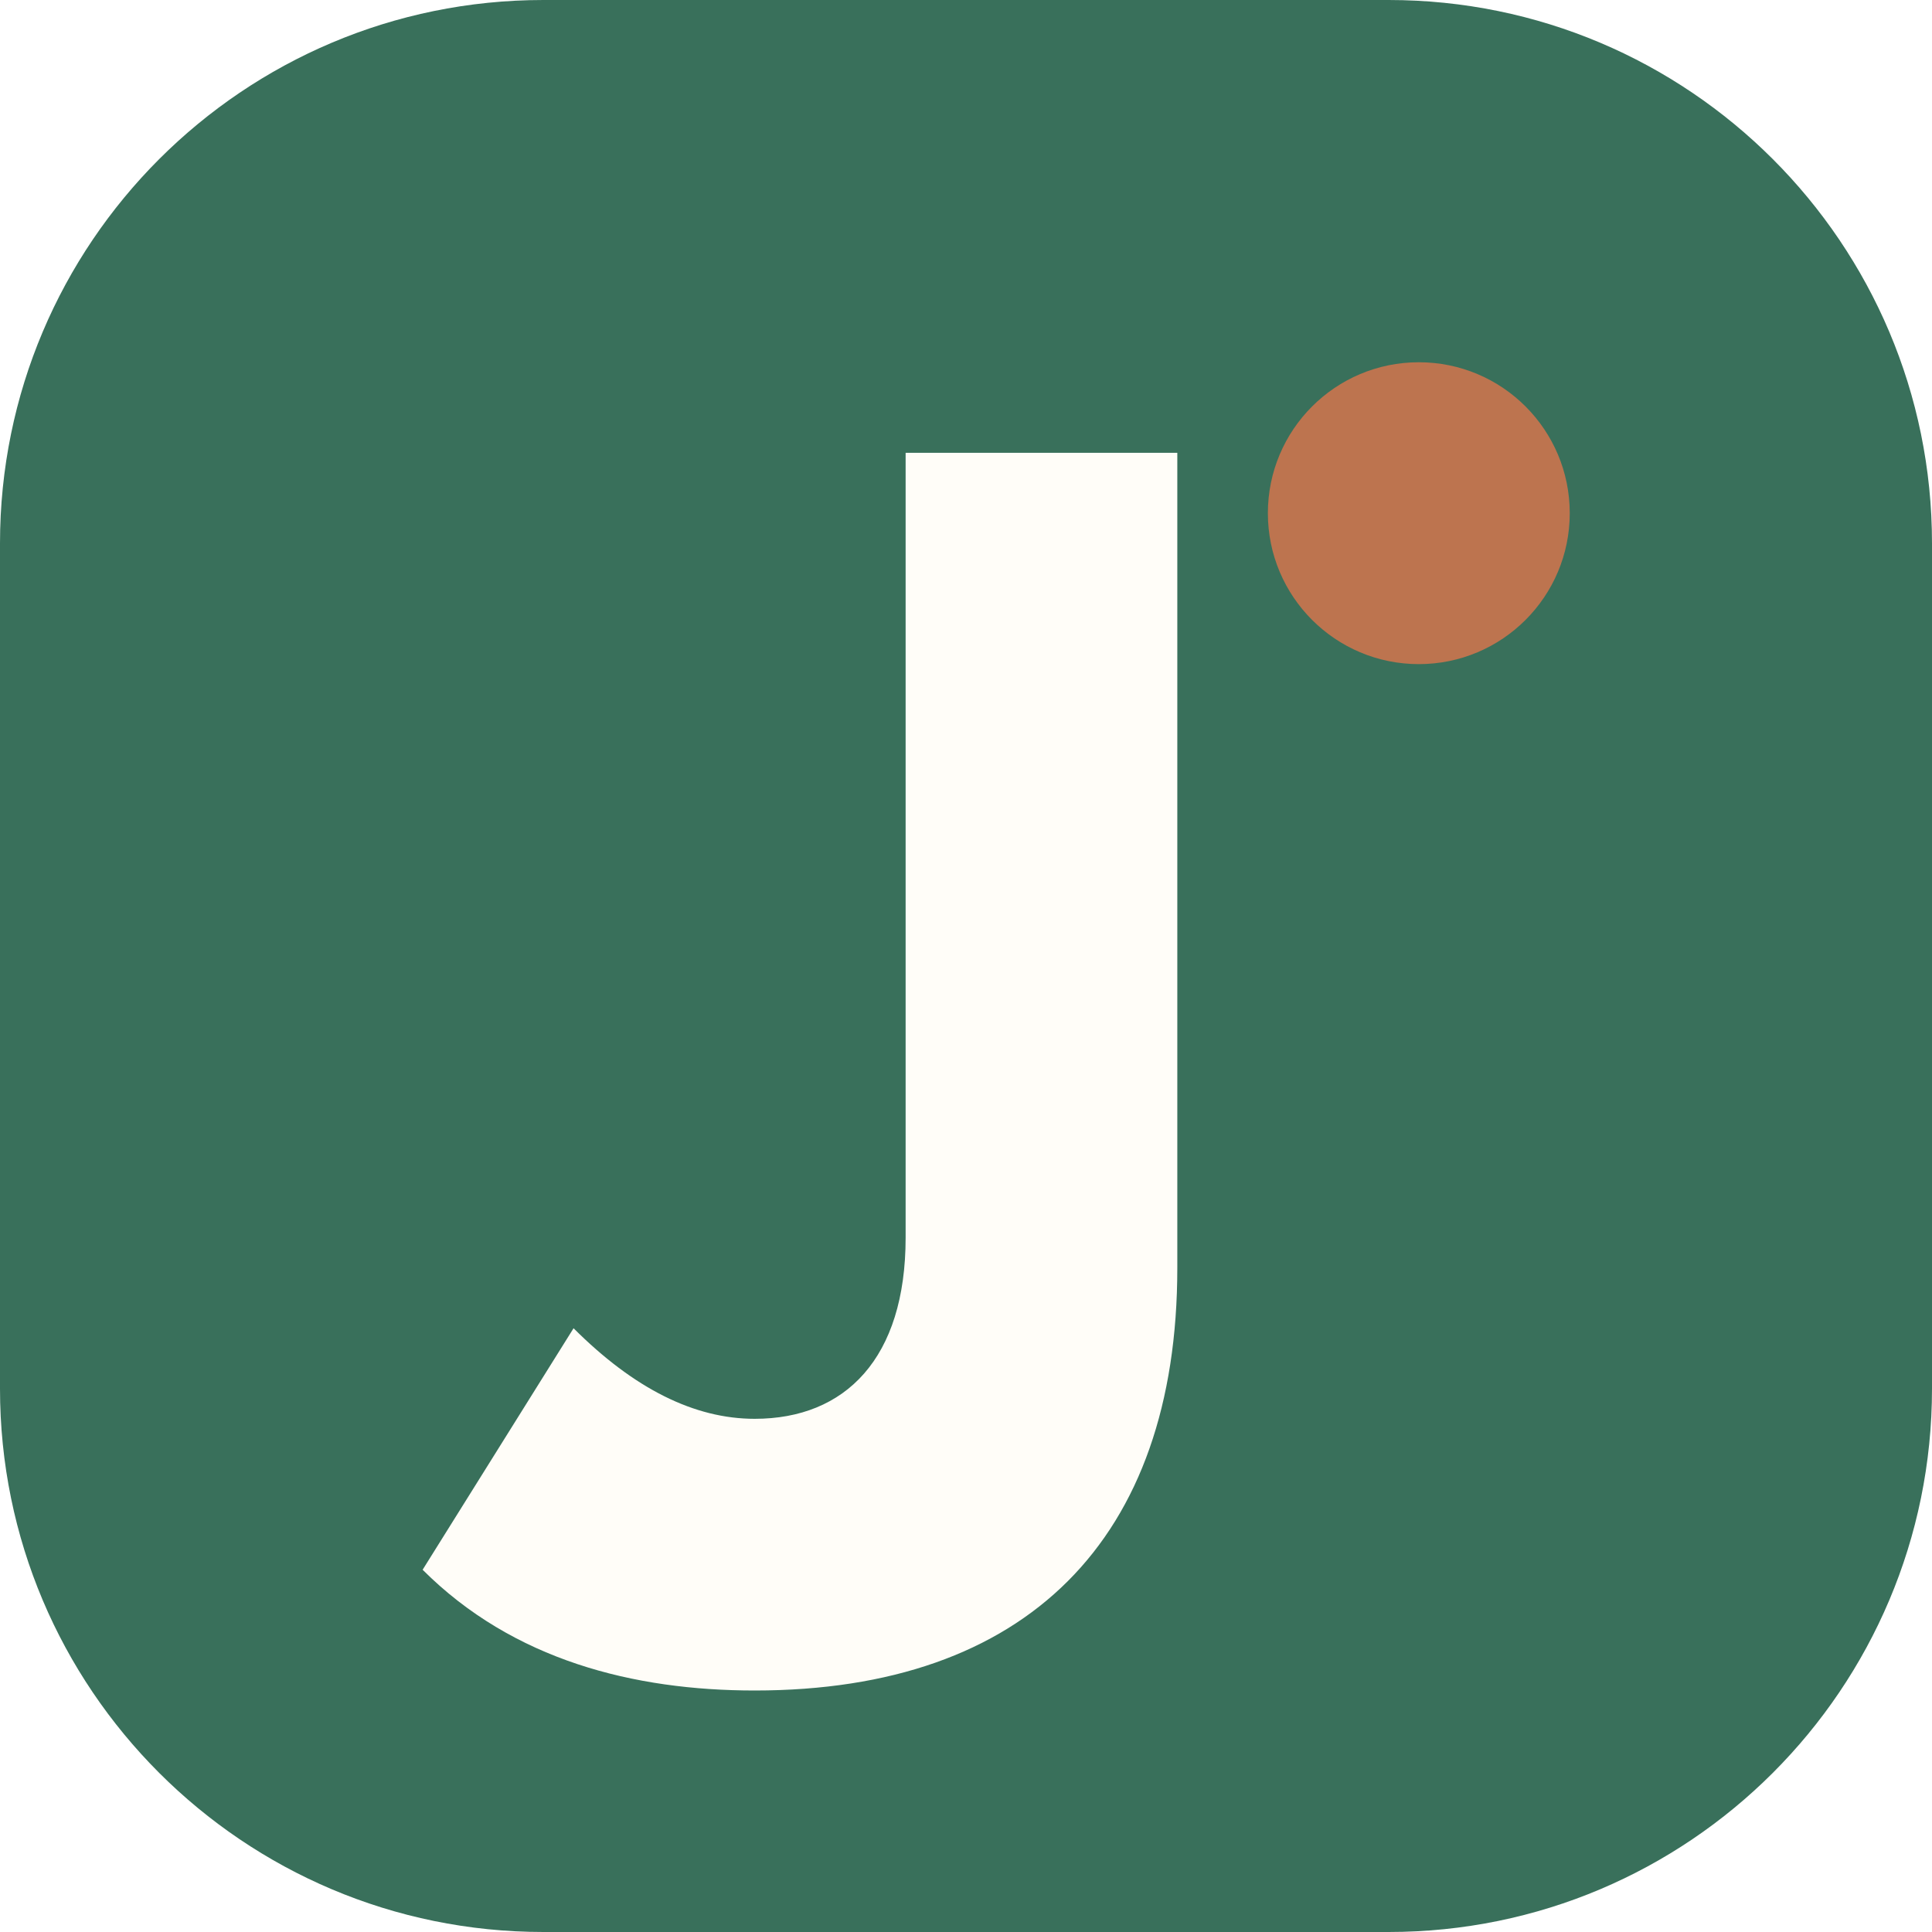
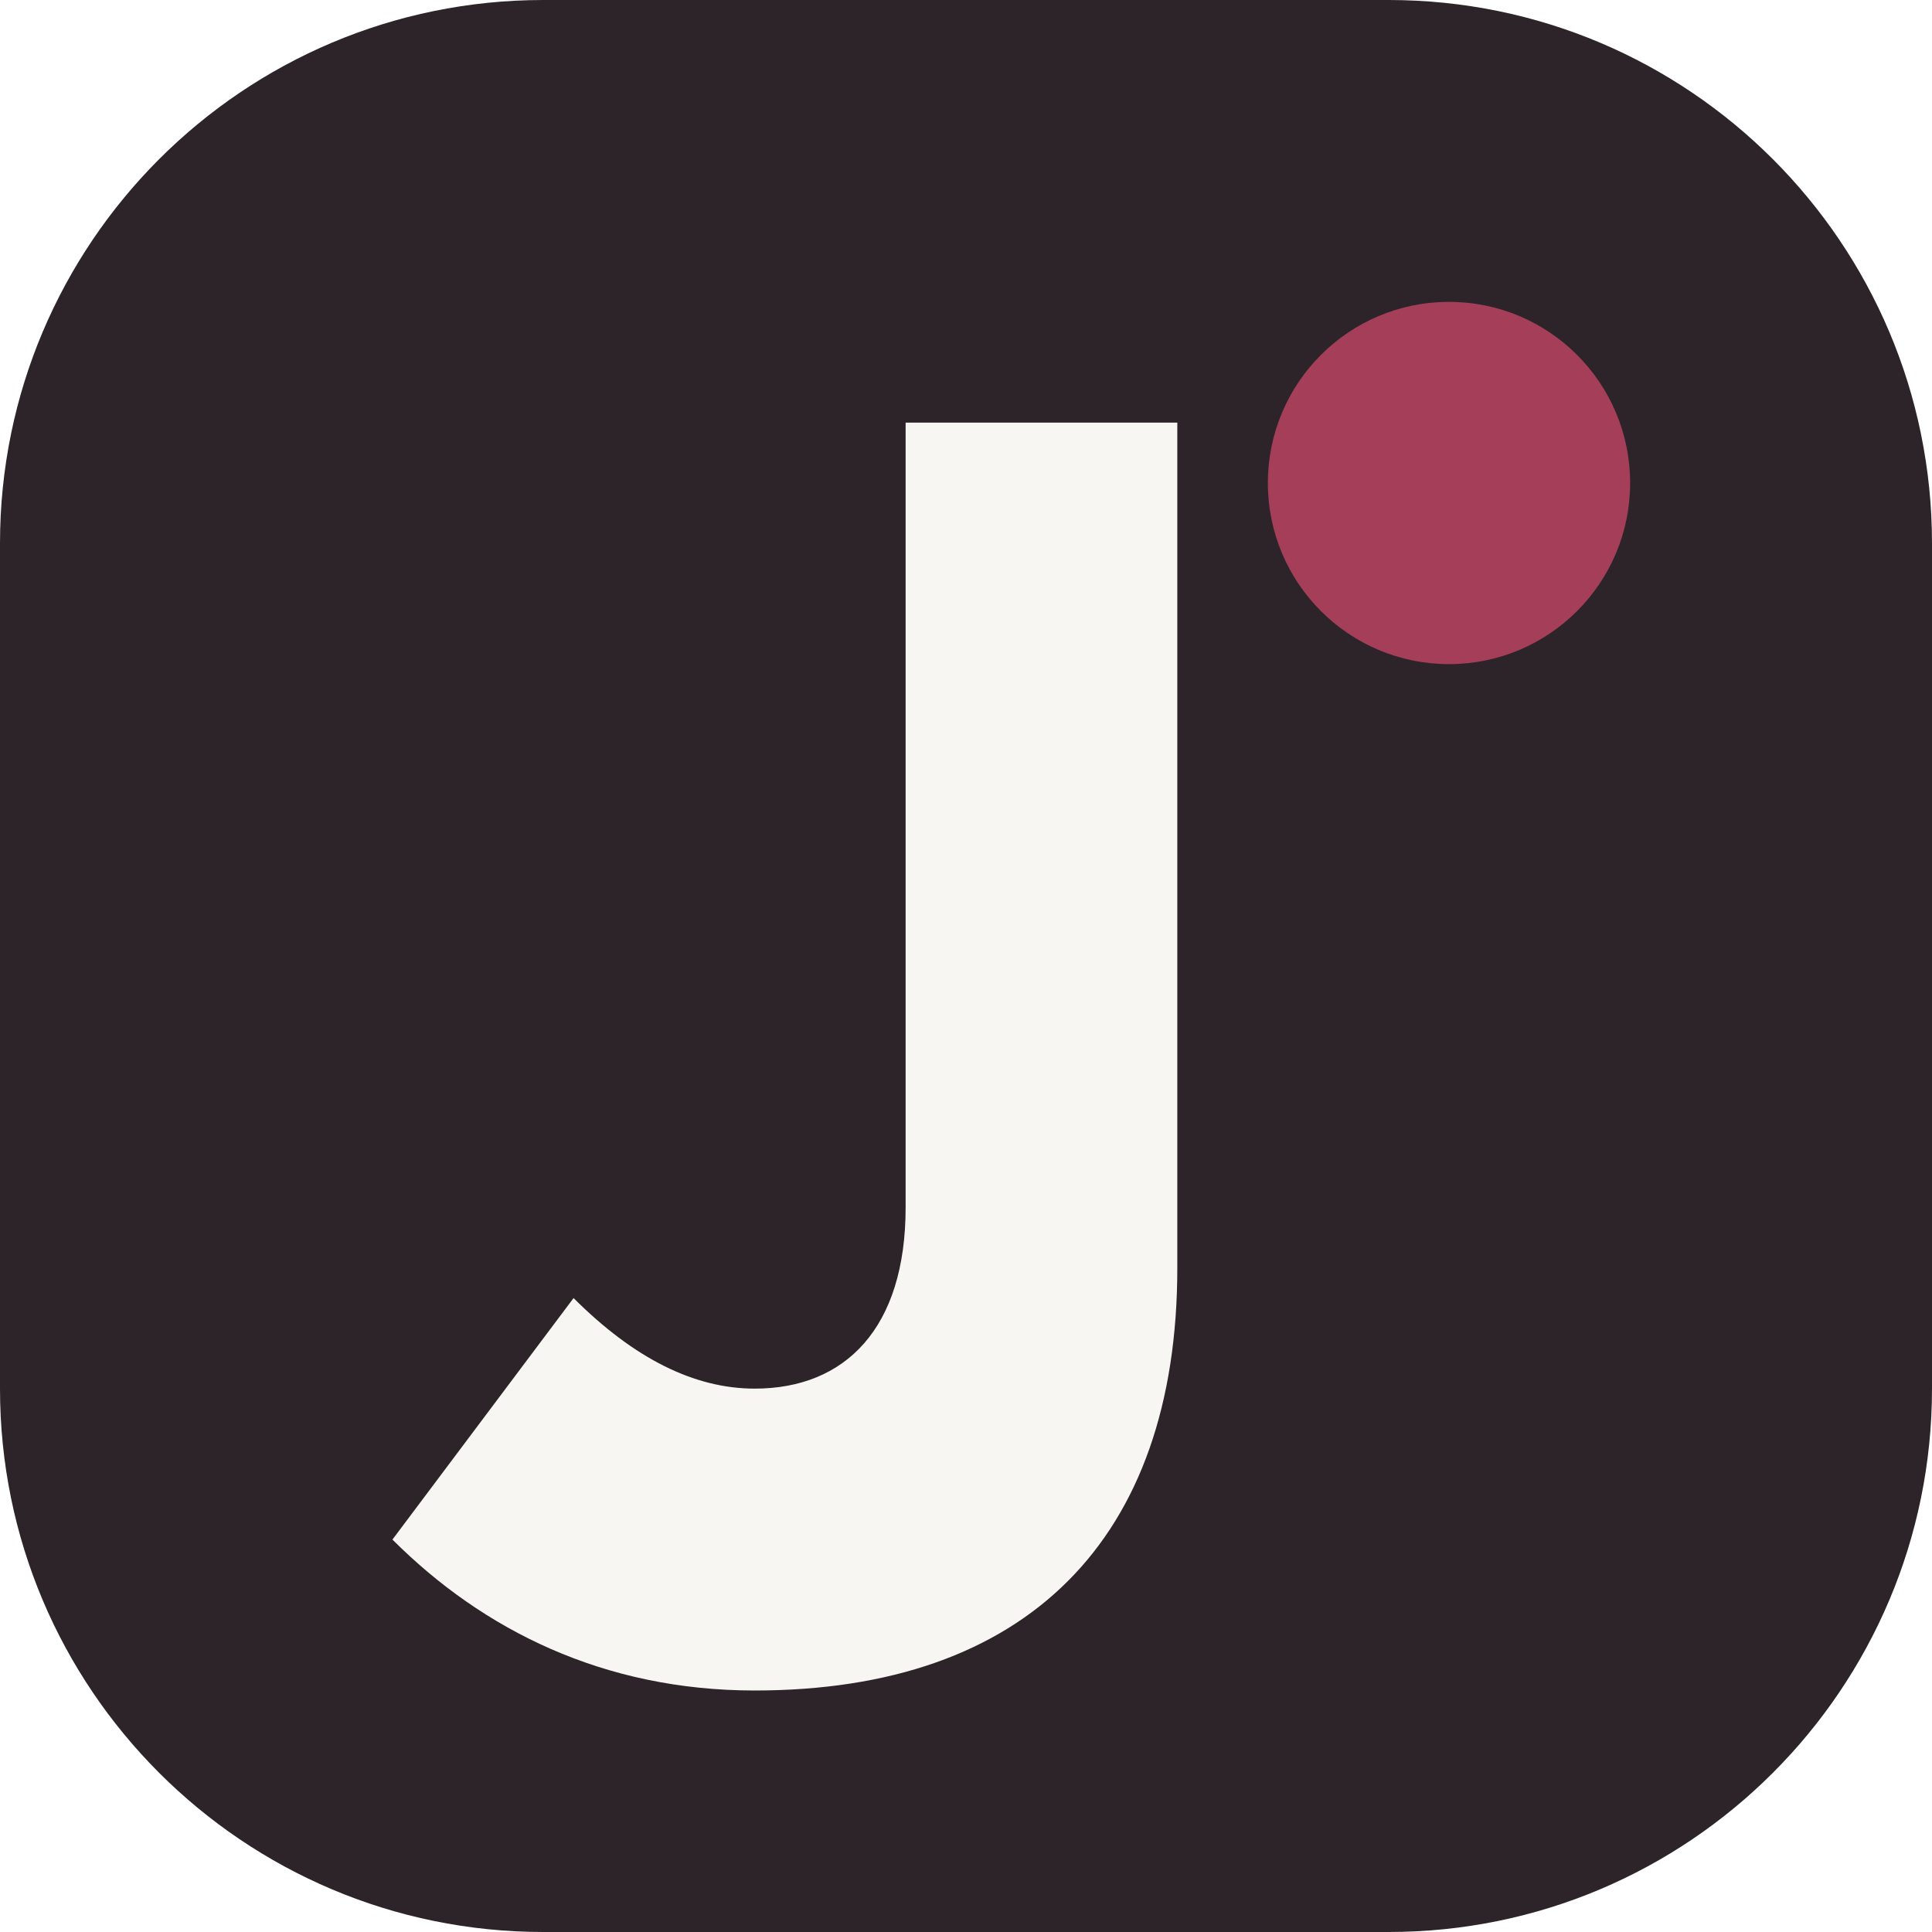
<svg xmlns="http://www.w3.org/2000/svg" viewBox="0 0 64 64" role="img" aria-label="Juntly">
-   <rect width="64" height="64" rx="18" fill="#39705b" />
-   <path d="M39 15v27c0 9-5 14-14 14-4 0-8-1-11-4l5-8c2 2 4 3 6 3 3 0 5-2 5-6V15h9Z" fill="#fffdf8" />
-   <circle cx="47" cy="17" r="5" fill="#bd744f" />
+   <rect width="64" height="64" rx="18" fill="#2d2429" />
+   <path d="M39 14v28c0 9-5 14-14 14-5 0-9-2-12-5l6-8c2 2 4 3 6 3 3 0 5-2 5-6V14h9Z" fill="#f7f6f2" />
+   <circle cx="48" cy="16" r="6" fill="#a53f59" />
</svg>
